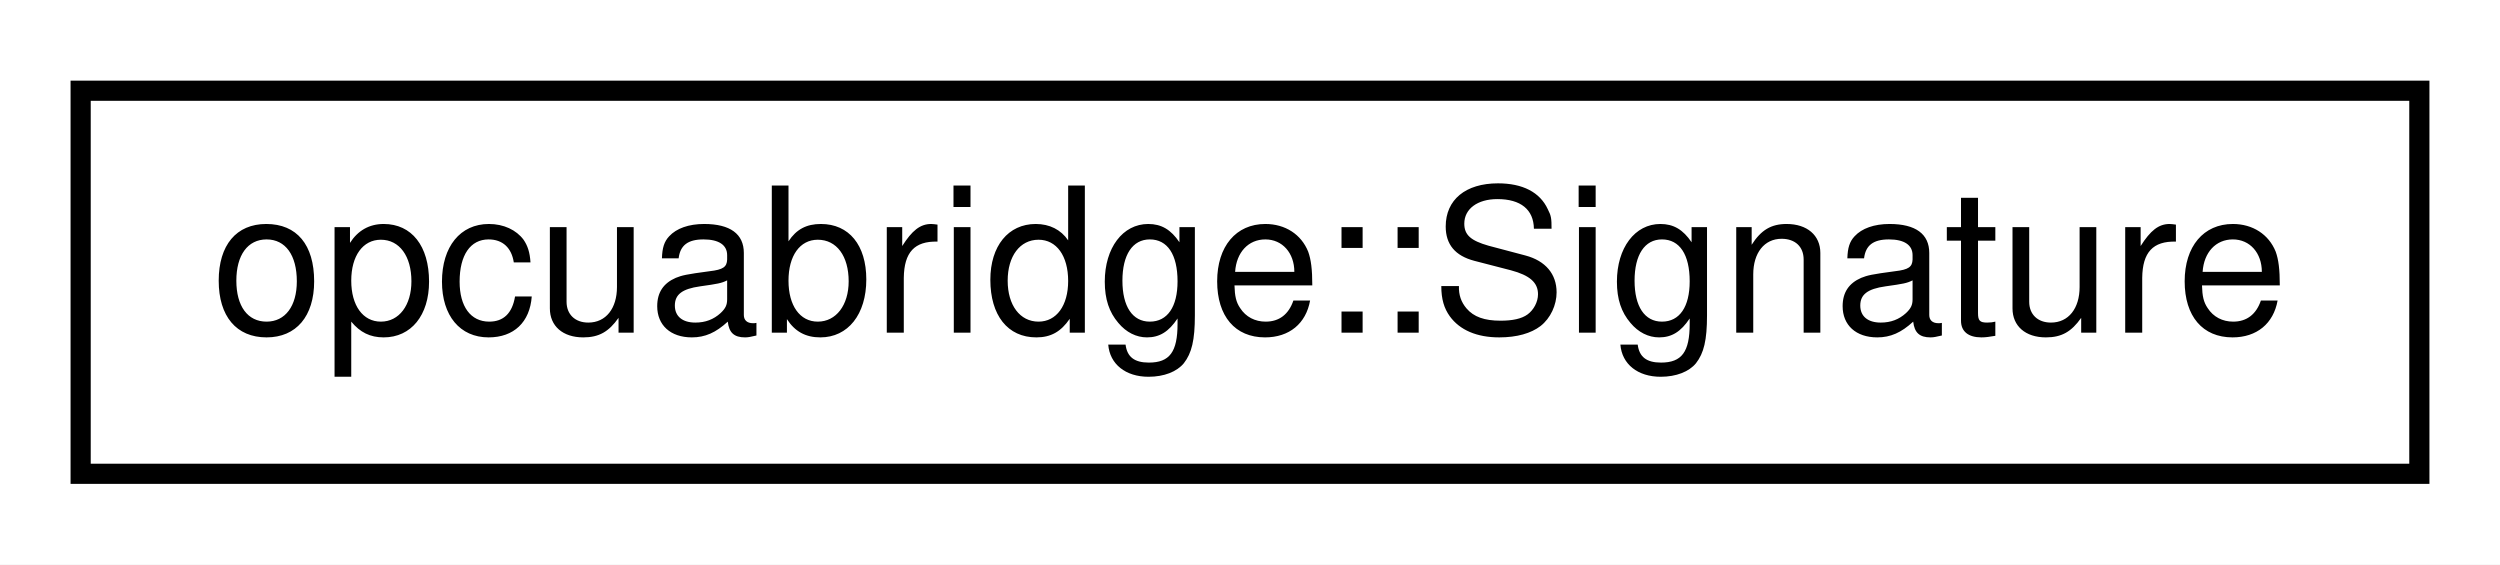
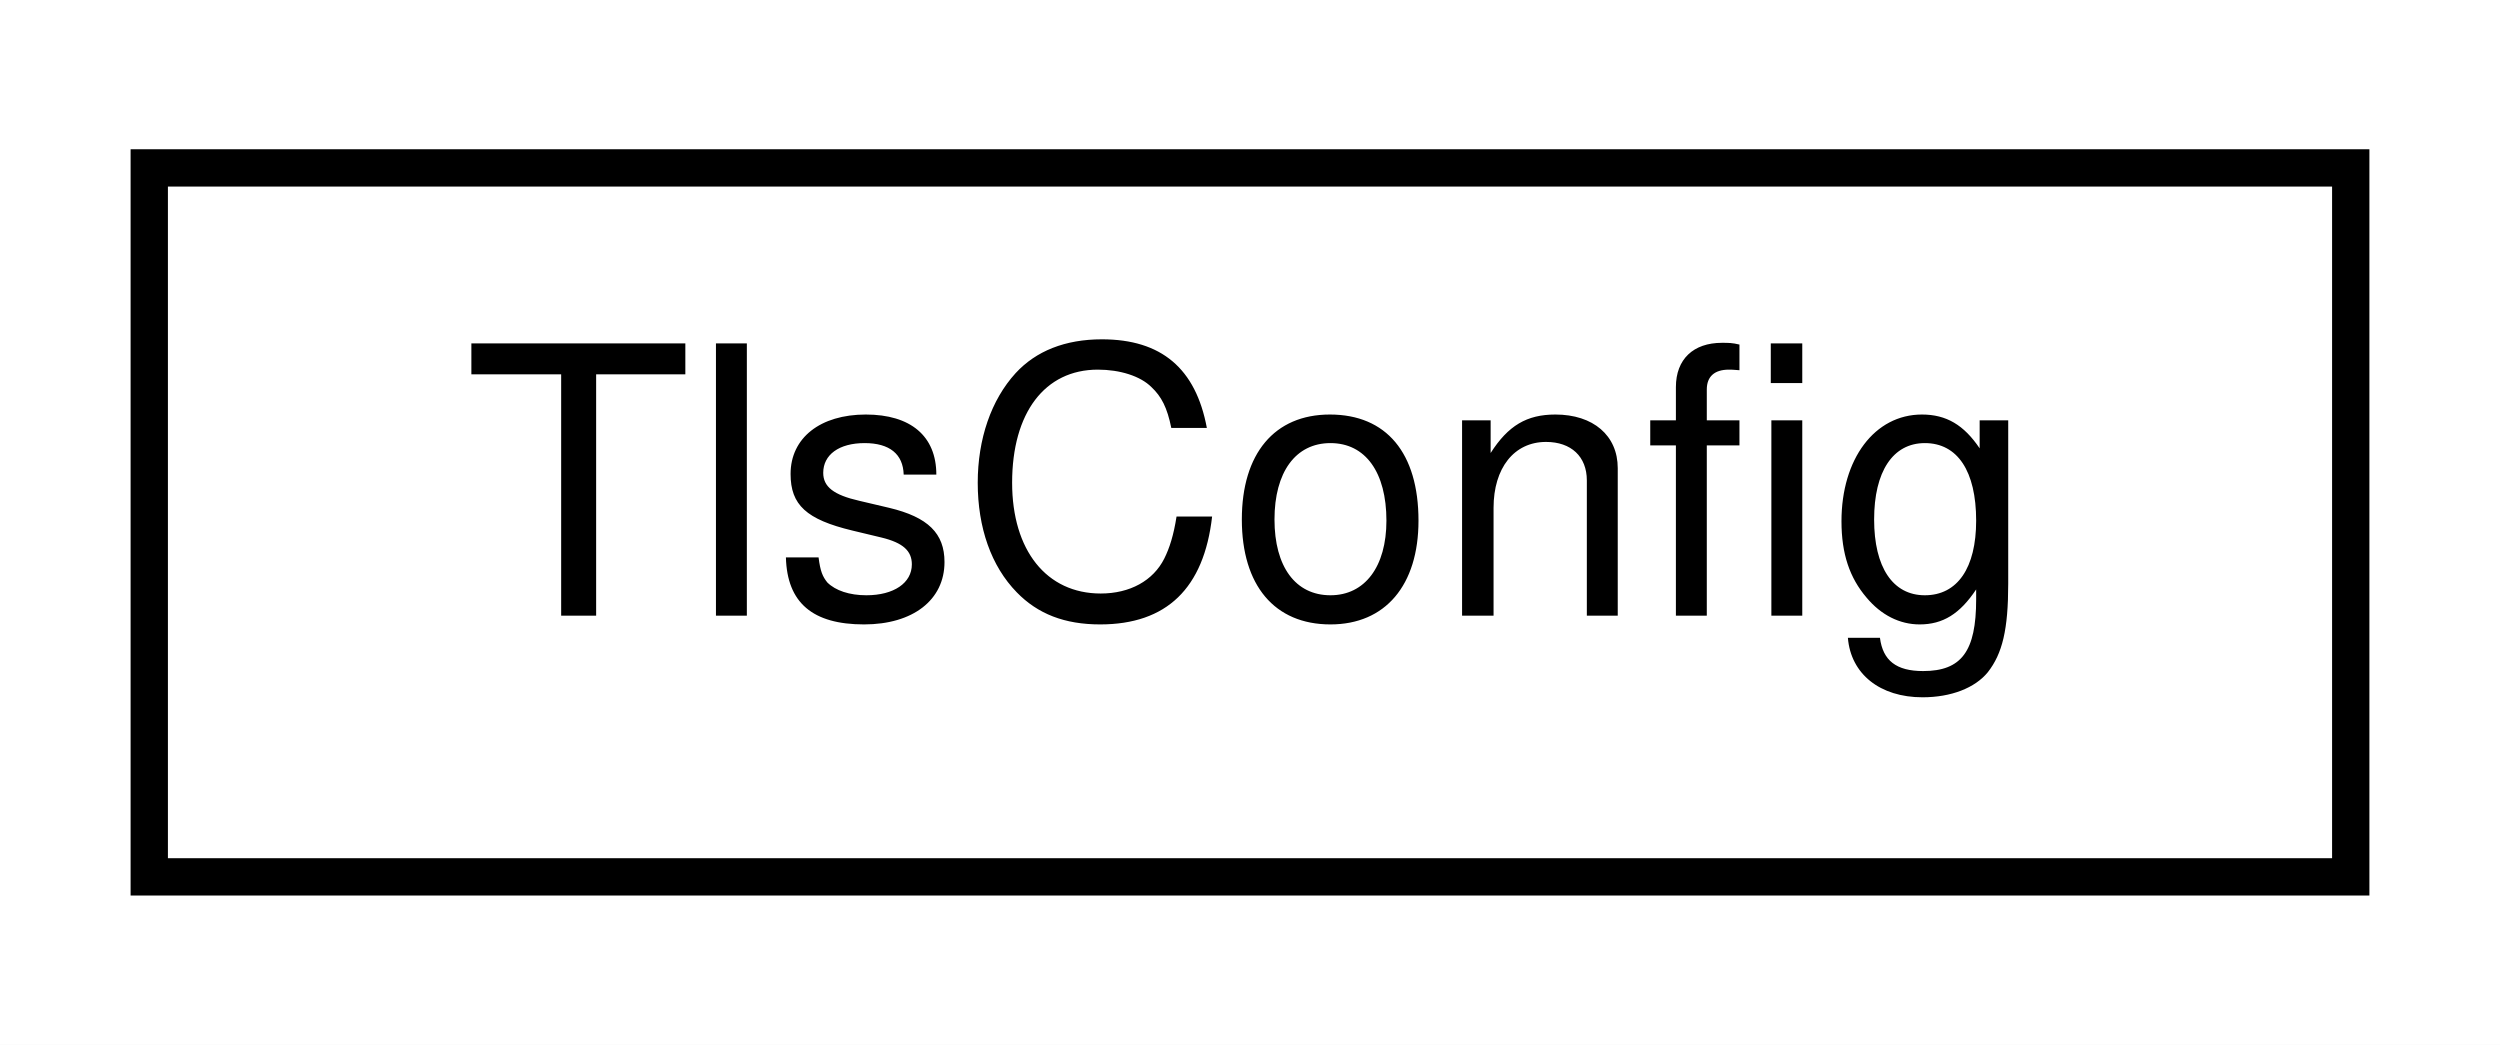
- <svg xmlns="http://www.w3.org/2000/svg" xmlns:xlink="http://www.w3.org/1999/xlink" width="124pt" height="28pt" viewBox="0.00 0.00 124.00 28.00">
+ <svg xmlns="http://www.w3.org/2000/svg" xmlns:xlink="http://www.w3.org/1999/xlink" width="67pt" height="28pt" viewBox="0.00 0.00 67.00 28.00">
  <g id="graph0" class="graph" transform="scale(1 1) rotate(0) translate(4 24)">
-     <polygon fill="#ffffff" stroke="transparent" points="-4,4 -4,-24 120,-24 120,4 -4,4" />
+     <polygon fill="#ffffff" stroke="transparent" points="-4,4 -4,-24 63,-24 63,4 -4,4" />
    <g id="node1" class="node">
      <g id="a_node1">
-         <a xlink:href="classopcuabridge_1_1_signature.html" target="_top" xlink:title="opcuabridge::Signature">
-           <polygon fill="#ffffff" stroke="#000000" points="0,-.5 0,-19.5 116,-19.5 116,-.5 0,-.5" />
-           <text text-anchor="middle" x="58" y="-7.5" font-family="Helvetica,sans-Serif" font-size="10.00" fill="#000000">opcuabridge::Signature</text>
+         <a xlink:href="struct_tls_config.html" target="_top" xlink:title="TlsConfig">
+           <polygon fill="#ffffff" stroke="#000000" points="0,-.5 0,-19.5 59,-19.5 59,-.5 0,-.5" />
+           <text text-anchor="middle" x="29.5" y="-7.5" font-family="Helvetica,sans-Serif" font-size="10.00" fill="#000000">TlsConfig</text>
        </a>
      </g>
    </g>
  </g>
</svg>
